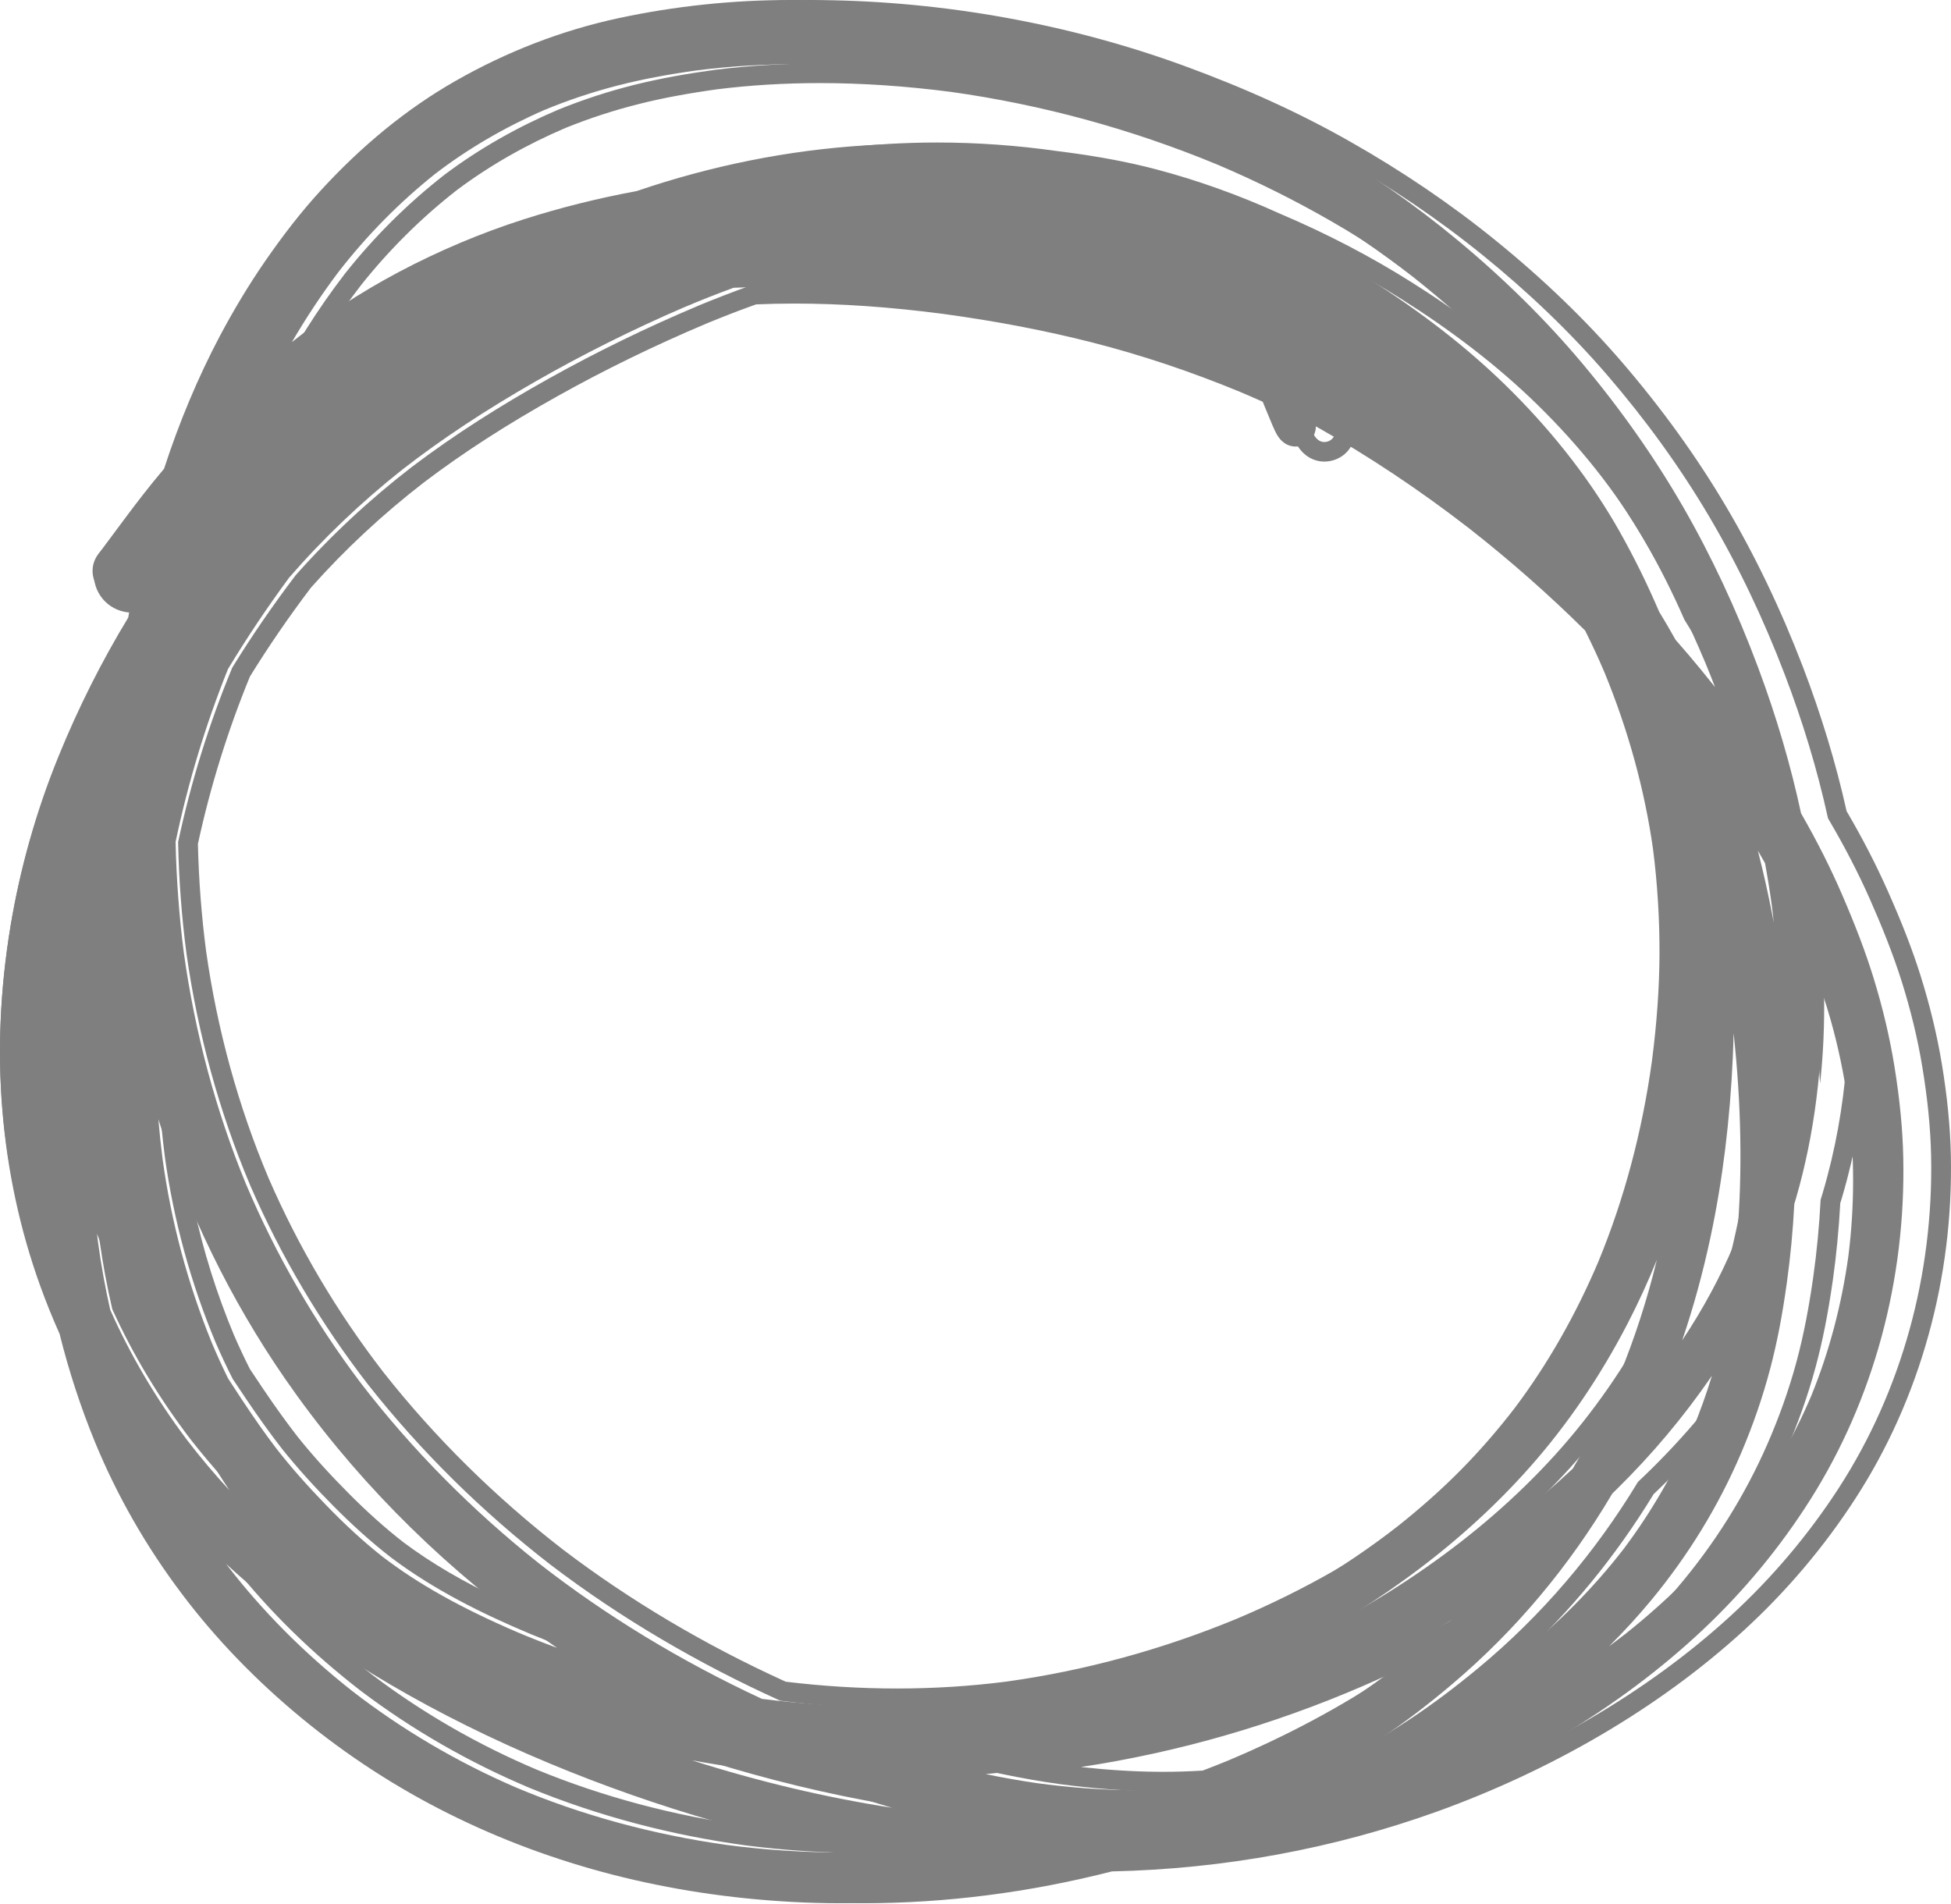
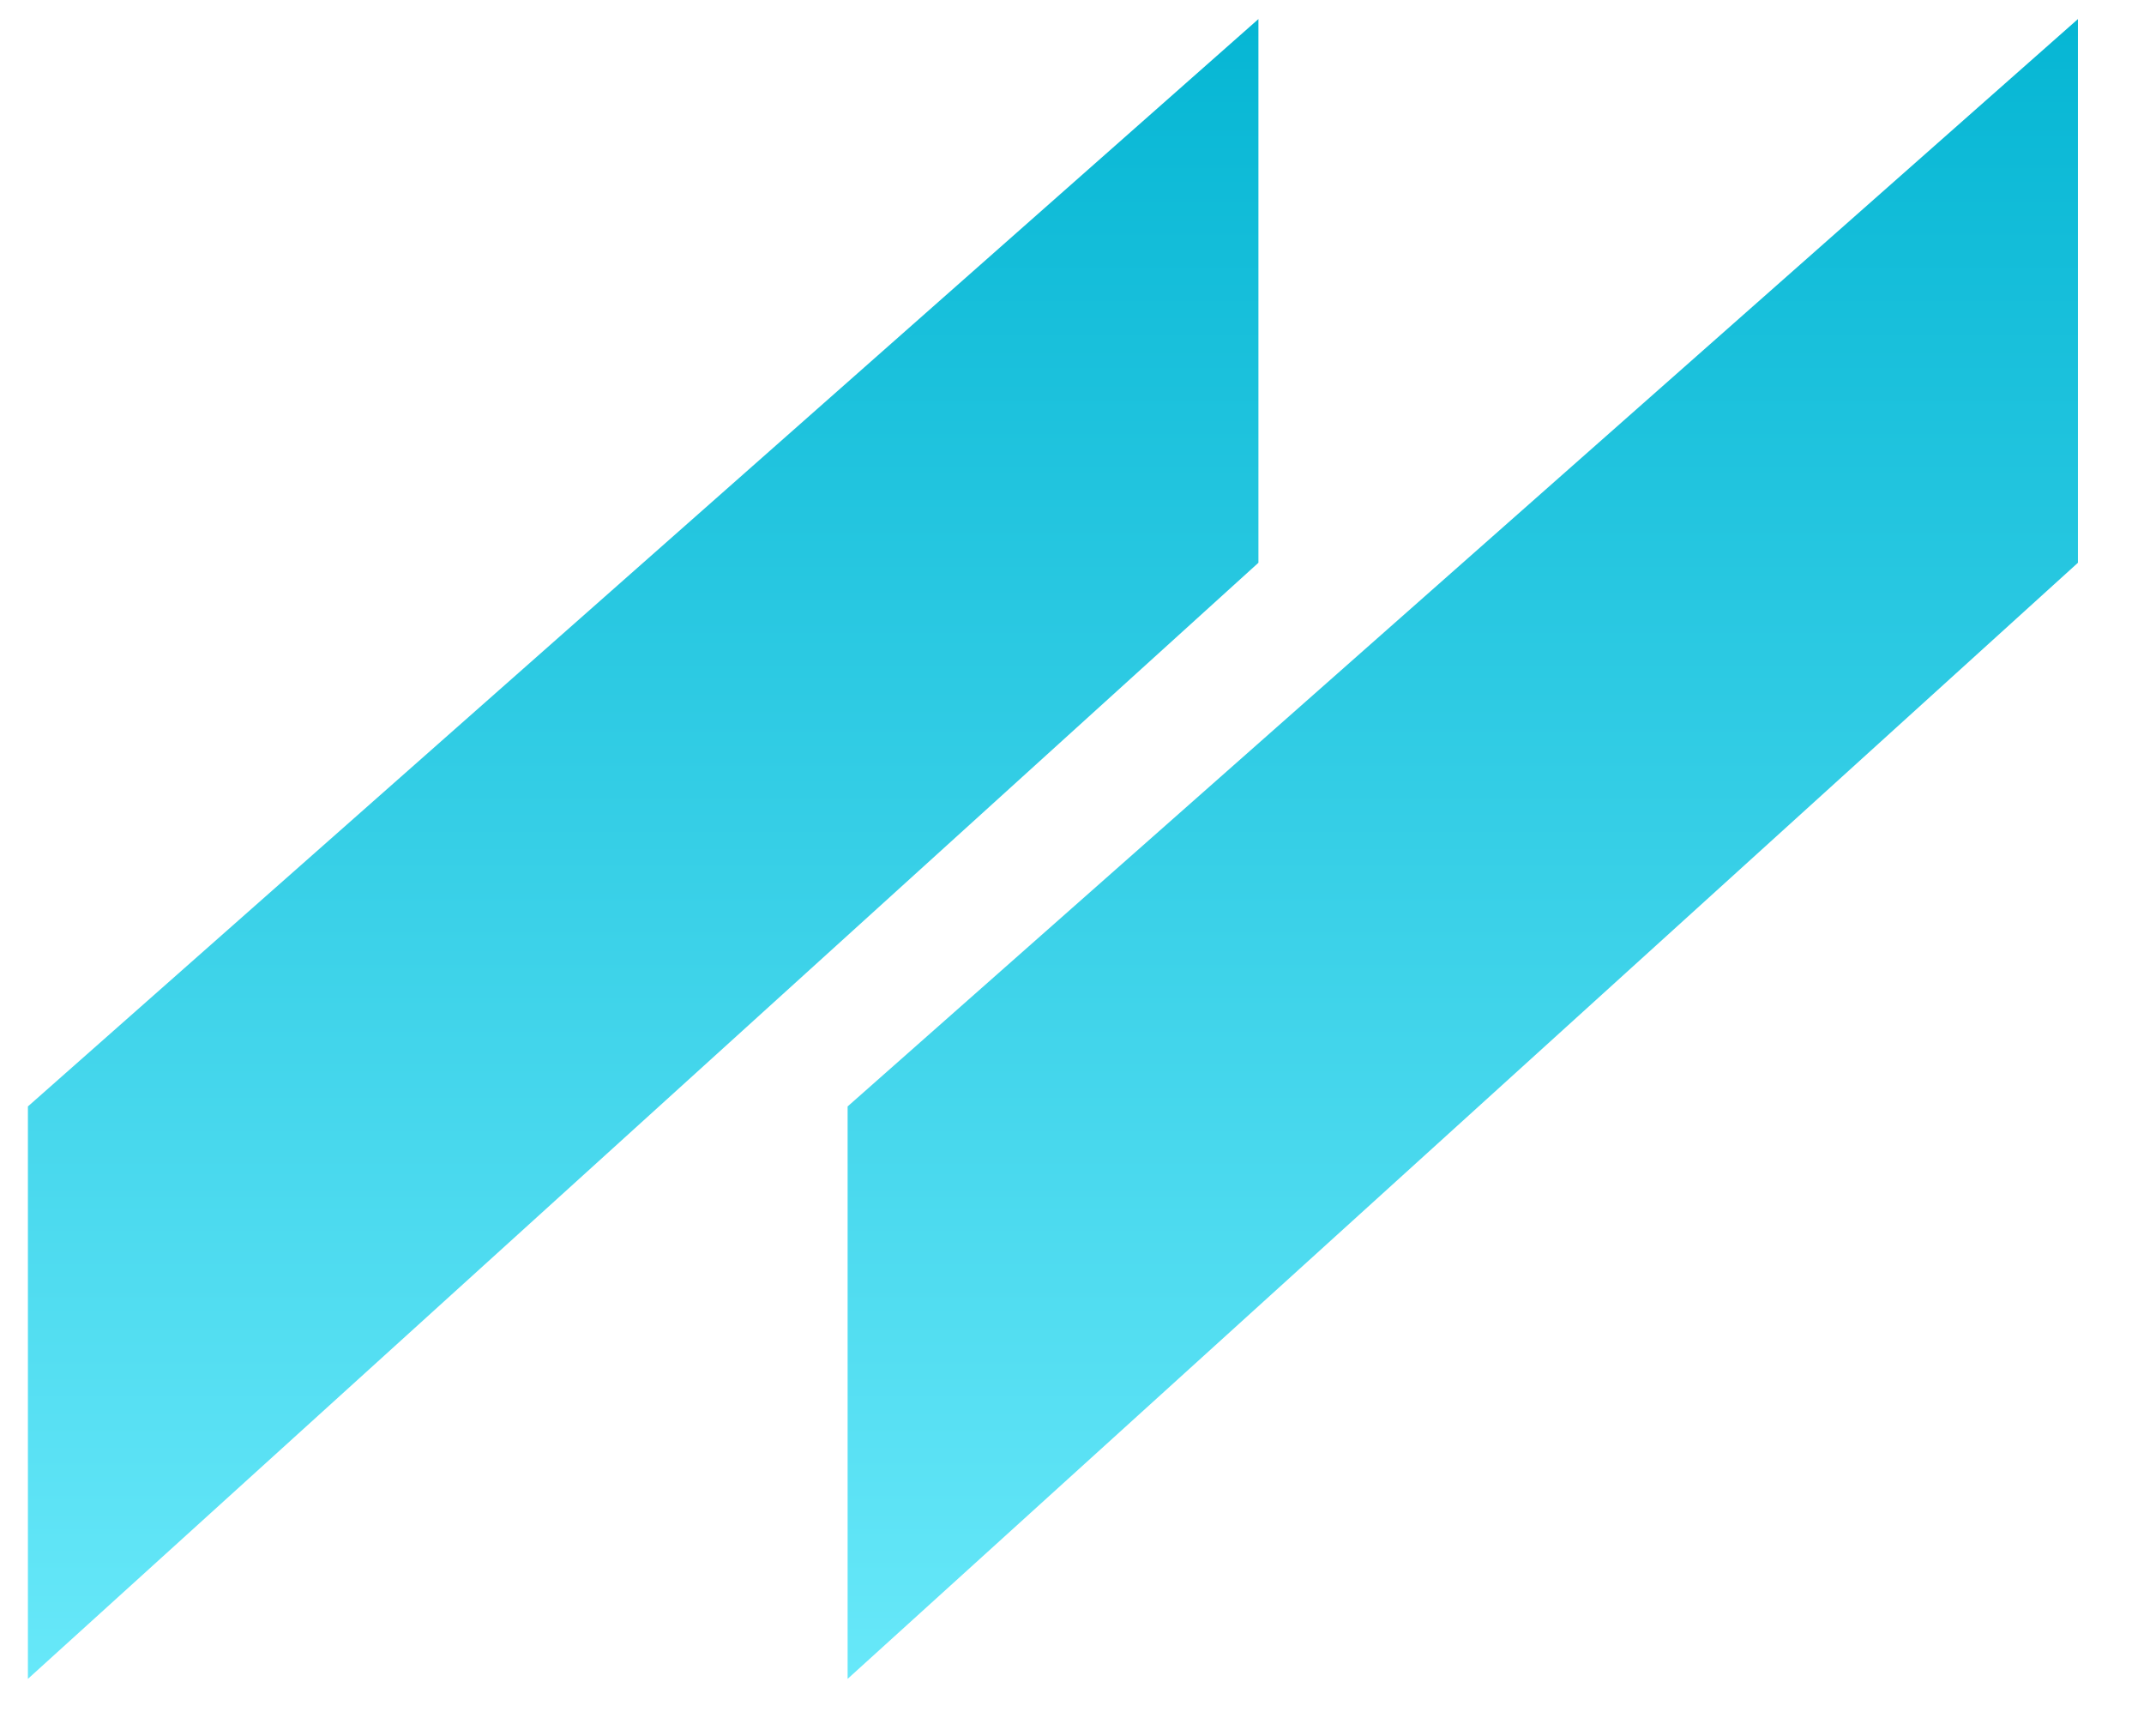
- <svg xmlns="http://www.w3.org/2000/svg" width="41px" height="40px" viewBox="0 0 41 40" version="1.1">
-   <g id="Page-1" stroke="none" stroke-width="1" fill="none" fill-rule="evenodd">
-     <g id="logo" fill="#7F7F7F" fill-rule="nonzero">
-       <path d="M17.668,40 C17.325,40 16.98,39.991 16.641,39.972 C14.035,39.83 11.608,39.206 9.428,38.117 C8.333,37.571 7.297,36.898 6.349,36.118 C5.378,35.318 4.526,34.435 3.816,33.49 C3.071,32.503 2.46,31.434 1.998,30.313 C1.695,29.574 1.444,28.807 1.253,28.035 C1.104,27.703 0.966,27.361 0.843,27.019 C0.421,25.849 0.154,24.608 0.049,23.331 C-0.052,22.093 0.004,20.804 0.215,19.5 C0.416,18.267 0.757,17.056 1.228,15.9 C1.644,14.878 2.138,13.896 2.695,12.979 C2.719,12.833 2.745,12.686 2.771,12.541 C2.689,12.577 2.602,12.592 2.531,12.592 C2.376,12.592 2.225,12.528 2.116,12.417 C2.008,12.307 1.945,12.154 1.945,11.998 C1.945,11.814 2.028,11.687 2.102,11.596 C2.113,11.581 2.125,11.567 2.136,11.553 C2.223,11.437 2.309,11.32 2.396,11.204 C2.595,10.935 2.802,10.657 3.012,10.388 C3.143,10.22 3.285,10.044 3.448,9.851 C3.767,8.869 4.16,7.934 4.615,7.072 C4.911,6.513 5.23,5.985 5.563,5.501 C5.96,4.926 6.339,4.442 6.724,4.021 C7.6,3.061 8.554,2.283 9.558,1.709 C10.651,1.083 11.812,0.636 13.006,0.38 C14.182,0.128 15.397,0 16.618,0 C16.675,0 16.732,0.001 16.789,0.001 C19.323,0.026 21.903,0.504 24.25,1.384 C25.511,1.857 26.623,2.377 27.649,2.973 C28.72,3.595 29.726,4.295 30.639,5.054 C31.613,5.863 32.489,6.729 33.243,7.627 C34.05,8.588 34.763,9.602 35.361,10.637 C35.962,11.678 36.495,12.819 36.946,14.027 C37.329,15.052 37.632,16.084 37.849,17.094 L37.871,17.132 C38.196,17.701 38.469,18.243 38.706,18.791 C38.995,19.457 39.209,20.022 39.377,20.568 C39.569,21.193 39.715,21.814 39.812,22.416 C39.924,23.108 39.985,23.736 39.997,24.336 C40.023,25.616 39.869,26.88 39.541,28.093 C39.209,29.318 38.708,30.464 38.054,31.501 C37.413,32.517 36.644,33.447 35.769,34.268 C34.91,35.074 33.925,35.812 32.842,36.462 C31.785,37.096 30.657,37.636 29.487,38.068 C27.355,38.854 25.104,39.278 22.797,39.327 C21.096,39.773 19.371,40 17.668,40 Z M4.776,32.9 C5.506,33.851 6.387,34.738 7.394,35.534 C8.446,36.349 9.605,37.032 10.839,37.565 C12.226,38.15 13.718,38.557 15.272,38.775 C16.078,38.881 16.904,38.934 17.726,38.934 C17.775,38.934 17.824,38.934 17.874,38.934 C16.781,38.743 15.692,38.485 14.618,38.161 C13.412,37.796 12.229,37.362 11.102,36.871 C9.933,36.362 8.827,35.79 7.816,35.172 C6.755,34.524 5.767,33.789 4.881,32.986 C4.838,32.947 4.795,32.908 4.752,32.868 C4.76,32.879 4.768,32.889 4.776,32.9 Z M14.541,36.996 C15.943,37.443 17.35,37.777 18.749,37.994 C18.393,37.891 18.04,37.777 17.689,37.653 C17.363,37.538 17.036,37.416 16.717,37.29 C15.978,37.225 15.251,37.127 14.541,36.996 Z M20.714,37.286 C21.078,37.361 21.44,37.425 21.797,37.477 C22.493,37.57 23.135,37.618 23.757,37.624 C23.8,37.624 23.844,37.624 23.887,37.624 C24.171,37.624 24.461,37.615 24.749,37.596 C24.938,37.522 25.128,37.445 25.313,37.367 C26.843,36.707 28.214,35.912 29.388,35.005 L29.392,35.001 L29.394,34.999 C29.799,34.68 30.164,34.367 30.502,34.049 C29.694,34.553 28.837,35.006 27.947,35.401 C25.633,36.427 23.2,37.061 20.714,37.286 Z M33.882,31.39 C32.976,32.923 31.849,34.266 30.534,35.381 C30.034,35.806 29.56,36.168 29.087,36.488 C29.066,36.503 29.044,36.517 29.023,36.532 C30.03,36.077 30.983,35.504 31.856,34.83 C32.719,34.148 33.481,33.382 34.12,32.555 C34.7,31.783 35.187,30.943 35.565,30.06 C35.727,29.666 35.863,29.287 35.976,28.913 C35.391,29.766 34.72,30.567 33.975,31.299 C33.944,31.33 33.913,31.36 33.882,31.39 Z M16.012,35.705 C16.803,35.805 17.598,35.856 18.375,35.856 C19.147,35.856 19.917,35.806 20.665,35.707 L20.687,35.704 C22.311,35.472 23.926,35.02 25.484,34.361 C26.911,33.744 28.221,32.974 29.376,32.074 C29.861,31.689 30.307,31.291 30.701,30.892 C31.097,30.491 31.478,30.052 31.835,29.588 C32.522,28.674 33.114,27.637 33.593,26.507 L33.593,26.507 C34.133,25.198 34.511,23.78 34.716,22.293 C34.819,21.494 34.87,20.766 34.874,20.07 C34.877,19.328 34.832,18.579 34.738,17.844 C34.561,16.596 34.217,15.344 33.716,14.127 C33.592,13.835 33.455,13.54 33.311,13.252 C32.559,12.506 31.739,11.783 30.873,11.104 C29.827,10.294 28.746,9.574 27.653,8.961 C27.653,9.071 27.611,9.176 27.531,9.258 C27.45,9.339 27.339,9.385 27.226,9.385 C27.148,9.385 27.073,9.363 27.008,9.322 C26.893,9.248 26.831,9.136 26.789,9.047 C26.753,8.969 26.72,8.89 26.689,8.814 C26.627,8.669 26.567,8.519 26.509,8.375 L26.501,8.355 C26.188,8.202 25.87,8.056 25.555,7.919 C24.527,7.484 23.486,7.128 22.462,6.861 C21.486,6.606 20.471,6.407 19.356,6.25 C18.246,6.102 17.229,6.03 16.247,6.03 C15.966,6.03 15.687,6.036 15.416,6.048 C15.073,6.173 14.719,6.313 14.364,6.464 L14.335,6.476 C13.272,6.936 12.235,7.455 11.254,8.017 C10.19,8.626 9.275,9.232 8.454,9.87 C7.586,10.557 6.786,11.321 6.076,12.14 C5.614,12.767 5.181,13.414 4.79,14.063 C4.321,15.229 3.951,16.45 3.69,17.694 C3.707,18.48 3.765,19.261 3.862,20.017 C4.096,21.707 4.535,23.345 5.168,24.883 C5.795,26.368 6.606,27.774 7.578,29.062 C8.653,30.46 9.916,31.738 11.33,32.86 C12.734,33.956 14.309,34.913 16.012,35.705 Z M34.819,26.478 C34.633,26.937 34.429,27.382 34.206,27.813 C33.631,28.924 32.942,29.938 32.156,30.827 C31.382,31.703 30.471,32.518 29.448,33.249 C28.705,33.782 27.918,34.261 27.099,34.68 C27.169,34.651 27.238,34.622 27.308,34.593 C27.321,34.587 27.333,34.582 27.346,34.577 C28.173,34.219 28.915,33.845 29.613,33.435 C30.343,33.007 31.055,32.525 31.728,32.001 C32.197,31.631 32.642,31.25 33.051,30.867 C33.092,30.798 33.132,30.728 33.172,30.659 C33.487,30.103 33.779,29.507 34.039,28.889 C34.353,28.124 34.614,27.318 34.819,26.478 Z M4.792,28.969 C4.887,29.116 4.982,29.262 5.078,29.407 C5.342,29.806 5.57,30.132 5.798,30.431 C6.099,30.818 6.442,31.208 6.843,31.622 C7.247,32.041 7.635,32.397 8.029,32.709 C8.777,33.284 9.679,33.791 10.866,34.301 C11.143,34.418 11.424,34.529 11.707,34.633 C11.512,34.5 11.322,34.365 11.136,34.228 C9.094,32.731 7.362,30.962 5.986,28.97 C4.84,27.31 3.934,25.45 3.328,23.524 C3.352,23.803 3.381,24.081 3.416,24.356 C3.597,25.68 3.946,26.981 4.451,28.221 C4.556,28.47 4.671,28.722 4.792,28.969 Z M37.707,25.305 C37.678,25.862 37.626,26.412 37.553,26.939 C37.455,27.653 37.341,28.237 37.197,28.778 C37.043,29.362 36.839,29.954 36.59,30.538 C36.115,31.653 35.474,32.698 34.687,33.647 C34.414,33.975 34.123,34.293 33.815,34.599 C33.934,34.511 34.051,34.422 34.167,34.332 L34.167,34.332 C35.088,33.6 35.901,32.778 36.587,31.886 C37.186,31.089 37.683,30.231 38.063,29.337 C38.437,28.421 38.7,27.432 38.843,26.401 C38.976,25.345 38.976,24.276 38.843,23.226 L38.842,23.223 L38.842,23.219 L38.84,23.21 L38.84,23.207 C38.753,22.587 38.629,21.994 38.473,21.443 C38.418,21.249 38.357,21.052 38.29,20.852 C38.315,22.389 38.132,23.838 37.745,25.177 C37.732,25.22 37.719,25.262 37.707,25.305 Z M3.923,30.254 C4.214,30.634 4.515,30.99 4.821,31.32 C4.652,31.066 4.494,30.816 4.344,30.568 C3.993,29.988 3.713,29.454 3.486,28.937 C3.444,28.841 3.402,28.744 3.362,28.648 C3.323,28.583 3.285,28.52 3.247,28.455 C2.939,27.928 2.653,27.369 2.397,26.794 C2.263,26.493 2.144,26.207 2.038,25.93 C2.047,25.999 2.055,26.068 2.064,26.137 C2.128,26.603 2.213,27.072 2.316,27.527 C2.738,28.478 3.279,29.396 3.923,30.254 Z M36.431,21.713 C36.428,21.882 36.422,22.049 36.415,22.216 C36.356,23.547 36.198,24.819 35.947,25.996 C35.788,26.742 35.589,27.47 35.351,28.17 C35.794,27.502 36.15,26.843 36.431,26.173 L36.435,26.165 C36.459,26.105 36.482,26.046 36.506,25.985 C36.619,24.647 36.594,23.212 36.431,21.713 Z M36.941,17.877 C37.058,18.334 37.162,18.799 37.252,19.266 C37.26,19.309 37.268,19.351 37.276,19.393 C37.262,19.265 37.248,19.137 37.231,19.009 C37.192,18.722 37.145,18.43 37.092,18.142 C37.042,18.053 36.991,17.965 36.941,17.877 Z M35.212,13.447 C35.393,13.652 35.571,13.862 35.742,14.07 C35.843,14.193 35.943,14.317 36.041,14.441 C35.976,14.27 35.908,14.1 35.838,13.931 C35.481,13.081 35.089,12.282 34.673,11.557 C34.245,10.815 33.759,10.084 33.23,9.385 C32.226,8.082 31.04,6.885 29.705,5.828 C28.301,4.736 26.746,3.816 25.085,3.094 C23.292,2.333 21.42,1.809 19.522,1.538 C18.582,1.412 17.659,1.348 16.778,1.348 C16.04,1.348 15.316,1.393 14.625,1.482 C14.01,1.568 13.477,1.67 12.997,1.793 C12.46,1.93 11.933,2.106 11.429,2.316 C10.599,2.679 9.827,3.13 9.14,3.658 C8.395,4.252 7.71,4.946 7.109,5.721 C6.762,6.182 6.436,6.674 6.134,7.19 C6.528,6.877 6.857,6.637 7.182,6.425 C7.583,6.164 7.987,5.925 8.382,5.716 C9.229,5.268 10.111,4.896 11.004,4.61 C11.771,4.365 12.571,4.165 13.379,4.016 C14.957,3.478 16.573,3.155 18.182,3.056 C18.52,3.035 18.865,3.024 19.207,3.024 C20.022,3.024 20.851,3.084 21.667,3.204 C21.708,3.209 21.753,3.215 21.798,3.221 C22.535,3.32 23.137,3.437 23.689,3.587 C24.538,3.817 25.386,4.129 26.212,4.512 C27.181,4.934 28.098,5.424 28.938,5.969 C30.052,6.692 30.986,7.437 31.792,8.247 C32.702,9.162 33.456,10.144 34.033,11.166 C34.337,11.704 34.617,12.272 34.866,12.855 C34.985,13.05 35.101,13.248 35.212,13.447 Z" id="Shape" />
-       <path d="M17.069,0.411 C17.126,0.411 17.184,0.412 17.241,0.412 C19.789,0.436 22.349,0.894 24.74,1.768 C25.917,2.199 27.068,2.709 28.158,3.326 C29.213,3.924 30.223,4.603 31.163,5.366 C32.106,6.13 32.989,6.97 33.779,7.887 C34.571,8.808 35.289,9.793 35.907,10.837 C36.534,11.896 37.061,13.013 37.5,14.16 C37.879,15.15 38.189,16.164 38.415,17.198 C38.428,17.22 38.44,17.242 38.453,17.263 C38.761,17.789 39.043,18.329 39.29,18.885 C39.542,19.453 39.775,20.031 39.963,20.623 C40.148,21.212 40.297,21.813 40.397,22.423 C40.5,23.042 40.569,23.667 40.582,24.295 C40.607,25.524 40.456,26.767 40.126,27.954 C39.801,29.125 39.306,30.247 38.643,31.271 C38.002,32.261 37.232,33.17 36.359,33.969 C35.466,34.786 34.471,35.502 33.425,36.114 C32.354,36.741 31.224,37.266 30.056,37.687 C27.898,38.463 25.607,38.876 23.31,38.921 C21.623,39.357 19.878,39.589 18.134,39.589 C17.791,39.589 17.448,39.58 17.104,39.562 C14.602,39.428 12.119,38.844 9.866,37.747 C8.768,37.212 7.732,36.556 6.781,35.793 C5.839,35.036 4.982,34.183 4.245,33.228 C3.508,32.274 2.896,31.237 2.428,30.129 C2.121,29.401 1.869,28.65 1.677,27.885 C1.525,27.555 1.385,27.218 1.259,26.877 C0.831,25.719 0.569,24.51 0.466,23.281 C0.361,22.032 0.426,20.776 0.632,19.539 C0.833,18.336 1.176,17.149 1.647,16.021 C2.066,15.019 2.564,14.048 3.141,13.126 C3.204,12.75 3.276,12.376 3.358,12.004 C3.254,12.119 3.15,12.234 3.049,12.351 C2.986,12.425 2.871,12.463 2.776,12.463 C2.674,12.463 2.575,12.423 2.503,12.351 C2.431,12.28 2.39,12.182 2.39,12.082 C2.39,11.972 2.436,11.893 2.503,11.812 C2.515,11.797 2.527,11.783 2.539,11.769 C2.834,11.384 3.125,10.994 3.427,10.616 C3.578,10.427 3.733,10.242 3.891,10.059 C4.204,9.111 4.595,8.187 5.074,7.303 C5.361,6.774 5.676,6.26 6.023,5.769 C6.379,5.265 6.76,4.776 7.183,4.325 C8.005,3.448 8.951,2.667 10.008,2.077 C11.08,1.479 12.241,1.036 13.447,0.784 C14.637,0.534 15.852,0.411 17.069,0.411 M5.725,8.173 C5.941,7.984 6.16,7.799 6.386,7.621 C6.78,7.309 7.182,7.009 7.607,6.739 C7.997,6.491 8.397,6.258 8.809,6.046 C9.65,5.612 10.529,5.248 11.435,4.966 C12.222,4.721 13.023,4.526 13.835,4.381 C15.395,3.861 17.021,3.536 18.668,3.436 C19.01,3.416 19.353,3.405 19.695,3.405 C20.52,3.405 21.345,3.465 22.162,3.581 C22.207,3.587 22.252,3.593 22.297,3.598 C22.934,3.682 23.567,3.791 24.189,3.955 C25.058,4.185 25.903,4.49 26.718,4.861 C27.668,5.263 28.587,5.737 29.456,6.288 C30.48,6.935 31.455,7.669 32.318,8.515 C33.185,9.365 33.951,10.312 34.557,11.359 C34.869,11.898 35.149,12.455 35.398,13.025 C35.525,13.226 35.648,13.429 35.765,13.634 C35.951,13.841 36.134,14.05 36.314,14.263 C36.7,14.722 37.071,15.195 37.422,15.681 C37.228,15.084 37.008,14.494 36.762,13.914 C36.413,13.1 36.018,12.305 35.568,11.541 C35.122,10.786 34.627,10.062 34.089,9.369 C33.038,8.038 31.822,6.85 30.476,5.812 C29.022,4.708 27.427,3.792 25.742,3.079 C23.917,2.323 22.003,1.797 20.045,1.524 C19.114,1.403 18.173,1.334 17.232,1.334 C16.492,1.334 15.753,1.376 15.021,1.468 C14.458,1.545 13.896,1.643 13.344,1.78 C12.791,1.918 12.252,2.093 11.725,2.308 C10.883,2.666 10.086,3.115 9.355,3.662 C8.574,4.268 7.871,4.969 7.257,5.741 C6.669,6.503 6.16,7.319 5.725,8.173 M16.165,5.085 C16.281,5.081 16.397,5.079 16.512,5.079 C16.535,5.079 16.558,5.079 16.581,5.079 C16.626,5.06 16.671,5.041 16.717,5.023 C16.55,5.034 16.383,5.048 16.217,5.064 C16.212,5.066 16.206,5.069 16.201,5.071 C16.189,5.075 16.177,5.08 16.165,5.085 M26.481,6.996 C26.403,6.907 26.323,6.82 26.24,6.737 C24.354,6.002 22.386,5.453 20.378,5.178 C20.132,5.147 19.886,5.119 19.639,5.095 C19.484,5.109 19.328,5.126 19.173,5.146 C19.104,5.155 19.035,5.165 18.966,5.176 C19.439,5.221 19.911,5.278 20.383,5.348 C21.635,5.533 22.881,5.782 24.093,6.147 C24.902,6.391 25.701,6.672 26.481,6.996 M20.458,5.201 C20.433,5.196 20.408,5.192 20.384,5.188 C20.408,5.192 20.433,5.197 20.458,5.201 M26.607,5.922 C26.344,5.793 26.077,5.671 25.807,5.557 C25.491,5.427 25.17,5.307 24.845,5.197 C25.047,5.283 25.244,5.379 25.436,5.485 C25.775,5.603 26.112,5.728 26.448,5.86 C26.501,5.88 26.554,5.901 26.607,5.922 M14.701,6.414 C14.707,6.412 14.713,6.409 14.719,6.406 C14.708,6.411 14.697,6.416 14.685,6.421 C14.67,6.427 14.654,6.434 14.639,6.44 C14.65,6.436 14.66,6.431 14.671,6.427 C13.596,6.88 12.541,7.393 11.523,7.962 C10.53,8.517 9.564,9.125 8.658,9.811 C7.771,10.495 6.951,11.257 6.211,12.092 C5.737,12.717 5.292,13.364 4.881,14.031 C4.391,15.216 4.01,16.446 3.743,17.699 C3.759,18.483 3.817,19.266 3.919,20.044 C4.157,21.717 4.601,23.353 5.258,24.912 C5.904,26.403 6.734,27.806 7.731,29.094 C8.849,30.512 10.143,31.782 11.575,32.89 C13.061,34.021 14.69,34.971 16.397,35.743 C17.212,35.846 18.032,35.899 18.852,35.899 C19.638,35.899 20.424,35.85 21.203,35.75 C21.195,35.751 21.188,35.752 21.18,35.753 C21.192,35.751 21.204,35.75 21.216,35.748 C21.23,35.746 21.243,35.744 21.256,35.742 C21.246,35.744 21.235,35.745 21.224,35.747 C22.917,35.512 24.568,35.054 26.144,34.404 C27.566,33.804 28.914,33.046 30.141,32.113 C30.617,31.744 31.076,31.35 31.505,30.927 C31.922,30.514 32.311,30.076 32.673,29.617 C33.426,28.64 34.037,27.567 34.521,26.436 C34.509,26.464 34.497,26.492 34.484,26.521 C35.055,25.168 35.432,23.749 35.637,22.298 C35.734,21.56 35.795,20.815 35.8,20.071 C35.804,19.325 35.757,18.58 35.66,17.84 C35.473,16.555 35.114,15.306 34.609,14.109 C34.474,13.8 34.33,13.497 34.176,13.199 C33.382,12.428 32.539,11.707 31.659,11.034 C30.472,10.136 29.213,9.328 27.888,8.641 C27.911,8.7 27.935,8.76 27.958,8.819 C27.98,8.865 28.006,8.91 28.028,8.957 C28.07,9.049 28.069,9.149 27.993,9.225 C27.951,9.267 27.891,9.29 27.831,9.29 C27.793,9.29 27.755,9.28 27.721,9.259 C27.652,9.216 27.611,9.145 27.576,9.073 C27.541,9 27.51,8.926 27.479,8.851 C27.402,8.677 27.33,8.501 27.258,8.326 C26.915,8.161 26.568,8.004 26.217,7.856 C25.188,7.431 24.129,7.074 23.049,6.799 C22.004,6.533 20.943,6.336 19.875,6.19 C18.822,6.052 17.756,5.97 16.691,5.97 C16.396,5.97 16.101,5.976 15.807,5.989 C15.435,6.121 15.066,6.264 14.701,6.414 M10.795,7.59 C11.185,7.367 11.581,7.153 11.982,6.949 C12.431,6.719 12.886,6.498 13.346,6.289 C13.156,6.329 12.967,6.374 12.779,6.424 C12.743,6.434 12.707,6.443 12.672,6.453 C12.023,6.793 11.396,7.172 10.795,7.59 M30.526,9.161 C30.418,9.076 30.31,8.991 30.201,8.907 C29.683,8.516 29.145,8.149 28.579,7.826 C28.14,7.575 27.686,7.352 27.224,7.146 C27.249,7.187 27.273,7.228 27.296,7.27 C27.315,7.307 27.335,7.344 27.354,7.381 C27.443,7.423 27.532,7.464 27.62,7.507 C28.624,7.993 29.596,8.548 30.526,9.161 M4.582,11.089 C4.918,10.664 5.267,10.25 5.627,9.847 C6.162,9.249 6.728,8.679 7.328,8.145 C7.28,8.181 7.231,8.217 7.183,8.253 C6.427,8.838 5.71,9.479 5.052,10.17 C4.96,10.267 4.868,10.364 4.776,10.463 C4.708,10.67 4.644,10.879 4.582,11.089 M3.978,13.868 C4,13.831 4.021,13.795 4.044,13.758 C4.175,13.436 4.315,13.118 4.462,12.803 C4.321,13.004 4.185,13.208 4.051,13.414 C4.025,13.565 4.001,13.716 3.978,13.868 M1.249,22.095 C1.34,21.082 1.508,20.075 1.767,19.091 C1.843,18.802 1.927,18.514 2.017,18.228 C2.077,18.006 2.145,17.786 2.219,17.569 C2.399,17.04 2.607,16.52 2.839,16.012 C2.846,15.841 2.856,15.669 2.867,15.498 C2.738,15.76 2.616,16.025 2.5,16.293 C1.956,17.593 1.569,18.951 1.375,20.344 C1.3,20.925 1.254,21.51 1.249,22.095 M2.476,16.379 C2.488,16.354 2.5,16.329 2.512,16.305 C2.5,16.329 2.488,16.354 2.476,16.379 M38.249,22.775 C38.385,21.518 38.355,20.248 38.19,18.994 C38.147,18.691 38.097,18.39 38.04,18.091 C37.944,17.922 37.845,17.755 37.744,17.589 C37.528,17.24 37.303,16.897 37.069,16.56 C37.375,17.46 37.618,18.382 37.801,19.314 C38.024,20.455 38.183,21.614 38.249,22.775 M35.324,29.421 C35.451,29.272 35.574,29.122 35.694,28.968 C35.68,28.985 35.667,29.003 35.652,29.021 C36.331,28.146 36.925,27.208 37.363,26.191 C37.358,26.203 37.353,26.216 37.348,26.228 C37.354,26.214 37.36,26.199 37.366,26.184 C37.369,26.179 37.371,26.173 37.373,26.167 C37.371,26.172 37.369,26.176 37.368,26.18 C37.396,26.111 37.424,26.042 37.452,25.972 C37.593,24.388 37.528,22.788 37.323,21.213 C37.204,20.343 37.043,19.477 36.832,18.625 C36.958,19.807 37.001,20.996 36.948,22.184 C36.891,23.431 36.744,24.671 36.477,25.891 C36.214,27.096 35.838,28.271 35.333,29.399 C35.331,29.407 35.327,29.414 35.324,29.421 M2.616,24.019 C2.587,23.781 2.562,23.543 2.542,23.304 C2.437,22.035 2.448,20.756 2.591,19.49 C2.613,19.291 2.638,19.092 2.666,18.893 C2.639,18.983 2.613,19.072 2.588,19.162 C2.507,19.455 2.434,19.749 2.368,20.044 C2.257,20.981 2.275,21.922 2.397,22.858 C2.452,23.249 2.525,23.636 2.616,24.019 M31.562,36.416 C32.778,35.848 33.935,35.159 35.002,34.347 C34.985,34.36 34.969,34.373 34.952,34.386 C34.948,34.389 34.945,34.391 34.942,34.393 C34.945,34.391 34.948,34.389 34.952,34.386 C35.898,33.658 36.756,32.827 37.494,31.891 C38.104,31.099 38.62,30.237 39.018,29.323 C39.415,28.376 39.68,27.378 39.824,26.364 C39.963,25.299 39.963,24.226 39.824,23.161 C39.824,23.161 39.824,23.161 39.824,23.161 C39.825,23.173 39.827,23.184 39.828,23.195 C39.827,23.184 39.825,23.173 39.824,23.161 C39.824,23.161 39.824,23.161 39.824,23.161 C39.824,23.161 39.824,23.161 39.824,23.161 C39.824,23.161 39.824,23.161 39.824,23.161 C39.824,23.161 39.824,23.161 39.824,23.161 C39.824,23.161 39.824,23.161 39.824,23.161 C39.824,23.161 39.824,23.161 39.824,23.161 C39.824,23.161 39.824,23.16 39.824,23.16 C39.824,23.16 39.824,23.16 39.824,23.16 C39.822,23.142 39.819,23.124 39.816,23.106 C39.819,23.124 39.821,23.142 39.824,23.16 C39.737,22.557 39.613,21.959 39.443,21.373 C39.282,20.818 39.084,20.275 38.859,19.743 C38.833,19.682 38.807,19.622 38.78,19.562 C38.949,21.409 38.835,23.283 38.305,25.067 C38.29,25.117 38.275,25.166 38.26,25.216 C38.232,25.758 38.181,26.3 38.105,26.84 C38.019,27.444 37.909,28.047 37.749,28.635 C37.59,29.221 37.385,29.792 37.142,30.349 C36.663,31.445 36.022,32.461 35.244,33.375 C34.464,34.291 33.553,35.097 32.56,35.784 C32.236,36.007 31.903,36.218 31.562,36.416 M37.334,21.189 C37.329,21.165 37.325,21.14 37.32,21.115 C37.325,21.14 37.329,21.165 37.334,21.189 M13.595,35.177 C12.92,34.787 12.262,34.368 11.629,33.916 C9.636,32.49 7.865,30.756 6.453,28.761 C5.029,26.749 3.981,24.467 3.403,22.078 C3.369,21.939 3.337,21.799 3.306,21.659 C3.299,22.554 3.352,23.449 3.468,24.339 C3.655,25.671 4.012,26.972 4.532,28.216 C4.643,28.474 4.763,28.729 4.89,28.98 C4.988,29.129 5.088,29.277 5.188,29.425 C5.424,29.773 5.667,30.117 5.926,30.449 C6.261,30.868 6.624,31.265 7.002,31.647 C7.388,32.036 7.791,32.404 8.226,32.74 C9.118,33.41 10.123,33.912 11.152,34.343 C11.949,34.671 12.765,34.949 13.595,35.177 M2.409,22.866 C2.406,22.842 2.401,22.817 2.397,22.792 C2.4,22.817 2.405,22.842 2.409,22.866 M21.704,36.242 C21.886,36.223 22.068,36.202 22.249,36.178 C22.241,36.179 22.234,36.18 22.226,36.181 C22.236,36.18 22.245,36.179 22.254,36.177 C22.272,36.175 22.29,36.173 22.307,36.17 C22.295,36.172 22.284,36.173 22.272,36.175 C24.238,35.903 26.164,35.387 27.996,34.632 C27.991,34.634 27.986,34.636 27.981,34.638 C27.993,34.633 28.005,34.628 28.017,34.624 C28.028,34.619 28.04,34.614 28.051,34.609 C28.045,34.612 28.04,34.614 28.034,34.616 C28.83,34.28 29.609,33.903 30.358,33.474 C31.112,33.043 31.836,32.564 32.527,32.04 C33.001,31.675 33.463,31.291 33.905,30.885 C33.952,30.807 33.999,30.729 34.045,30.651 C34.379,30.078 34.674,29.486 34.936,28.877 C35.528,27.473 35.911,25.991 36.12,24.485 C36.117,24.512 36.113,24.539 36.109,24.565 C36.155,24.231 36.192,23.895 36.221,23.559 C35.901,24.975 35.411,26.35 34.729,27.637 C34.168,28.695 33.486,29.688 32.679,30.578 C31.871,31.469 30.954,32.256 29.966,32.945 C28.951,33.654 27.862,34.262 26.724,34.758 C25.582,35.256 24.401,35.666 23.186,35.951 C22.697,36.066 22.202,36.164 21.704,36.242 M4.023,30.274 L4.023,30.274 C4.023,30.274 4.023,30.274 4.023,30.274 C4.023,30.274 4.023,30.274 4.023,30.274 C4.446,30.811 4.902,31.322 5.398,31.794 C5.868,32.242 6.364,32.661 6.879,33.056 C6.474,32.685 6.122,32.268 5.797,31.827 C5.444,31.348 5.106,30.857 4.793,30.352 C4.475,29.839 4.182,29.311 3.935,28.761 C3.891,28.662 3.847,28.563 3.805,28.464 C3.763,28.397 3.722,28.33 3.681,28.262 C3.367,27.738 3.083,27.194 2.83,26.639 C2.573,26.078 2.344,25.505 2.166,24.915 C2.087,24.652 2.016,24.388 1.952,24.12 C1.962,24.781 2.01,25.442 2.096,26.1 C2.163,26.576 2.251,27.047 2.36,27.515 C2.805,28.496 3.365,29.417 4.023,30.274 M27.713,37.246 C27.786,37.228 27.859,37.208 27.932,37.188 C28.492,37.032 29.039,36.842 29.575,36.621 C30.673,36.153 31.707,35.557 32.657,34.841 C33.525,34.172 34.313,33.411 34.991,32.553 C35.59,31.776 36.091,30.936 36.484,30.04 C36.714,29.497 36.909,28.94 37.053,28.37 C37.114,28.128 37.168,27.885 37.217,27.64 C37.089,27.865 36.955,28.086 36.812,28.303 C36.16,29.297 35.396,30.212 34.536,31.036 C34.498,31.072 34.46,31.108 34.422,31.144 C33.529,32.623 32.397,33.957 31.056,35.066 C30.592,35.45 30.11,35.816 29.606,36.148 C29.092,36.487 28.562,36.8 28.018,37.088 C27.917,37.141 27.815,37.194 27.713,37.246 M4.102,30.371 C4.083,30.345 4.064,30.322 4.044,30.297 C4.063,30.322 4.082,30.346 4.102,30.371 M18.194,38.945 C18.963,38.945 19.733,38.901 20.499,38.813 C18.671,38.646 16.859,38.294 15.101,37.777 C13.895,37.421 12.71,36.999 11.555,36.508 C10.419,36.026 9.306,35.472 8.246,34.84 C7.202,34.218 6.21,33.503 5.3,32.699 C4.713,32.181 4.167,31.621 3.668,31.021 C4.024,31.675 4.433,32.299 4.889,32.892 C5.67,33.883 6.583,34.764 7.583,35.537 C8.674,36.361 9.862,37.042 11.125,37.574 C12.582,38.172 14.112,38.571 15.676,38.785 C16.512,38.892 17.353,38.945 18.194,38.945 M24.445,37.649 C24.752,37.649 25.058,37.638 25.364,37.618 C25.568,37.541 25.771,37.461 25.972,37.378 C27.452,36.756 28.874,35.979 30.153,35.014 C30.142,35.022 30.132,35.03 30.122,35.038 C30.133,35.029 30.145,35.02 30.157,35.011 C30.166,35.004 30.174,34.998 30.184,34.99 C30.176,34.996 30.168,35.002 30.16,35.008 C30.675,34.612 31.17,34.191 31.633,33.738 C31.986,33.393 32.32,33.03 32.637,32.653 C32.333,32.881 32.023,33.101 31.706,33.311 C30.688,33.988 29.606,34.569 28.481,35.055 C26.165,36.056 23.695,36.688 21.175,36.907 C20.724,36.946 20.271,36.972 19.818,36.984 C20.631,37.208 21.457,37.383 22.295,37.5 C22.962,37.587 23.636,37.641 24.31,37.648 C24.355,37.649 24.4,37.649 24.445,37.649 M22.856,38.293 C22.521,38.261 22.187,38.22 21.854,38.17 C20.62,37.985 19.404,37.683 18.224,37.278 C17.886,37.161 17.551,37.039 17.218,36.91 C15.975,36.805 14.739,36.607 13.53,36.304 C12.607,36.071 11.699,35.78 10.819,35.419 C11.258,35.63 11.701,35.831 12.151,36.021 C14.542,37.011 17.049,37.724 19.618,38.073 C20.638,38.206 21.668,38.282 22.697,38.293 C22.75,38.293 22.803,38.293 22.856,38.293 M17.069,0 C15.816,0 14.568,0.128 13.361,0.381 C12.129,0.638 10.932,1.088 9.804,1.719 C8.766,2.297 7.782,3.081 6.878,4.045 C6.481,4.47 6.09,4.956 5.683,5.533 C5.339,6.018 5.011,6.548 4.708,7.108 C4.245,7.961 3.847,8.884 3.521,9.854 C3.366,10.034 3.228,10.201 3.101,10.361 C2.886,10.629 2.675,10.906 2.472,11.173 C2.385,11.286 2.299,11.401 2.212,11.514 C2.2,11.528 2.189,11.542 2.178,11.556 C2.089,11.664 1.973,11.834 1.973,12.082 C1.973,12.29 2.059,12.494 2.209,12.642 C2.353,12.786 2.555,12.871 2.762,12.875 C2.756,12.909 2.75,12.944 2.744,12.979 C2.182,13.885 1.683,14.856 1.262,15.865 C0.778,17.023 0.428,18.237 0.221,19.472 C0.003,20.78 -0.054,22.073 0.051,23.315 C0.159,24.597 0.434,25.843 0.868,27.018 C0.993,27.356 1.132,27.693 1.282,28.021 C1.478,28.789 1.734,29.552 2.044,30.287 C2.518,31.412 3.148,32.486 3.914,33.477 C4.645,34.424 5.521,35.311 6.518,36.112 C7.493,36.894 8.557,37.569 9.682,38.116 C11.919,39.205 14.409,39.83 17.082,39.972 C17.429,39.991 17.783,40 18.134,40 C19.871,40 21.631,39.775 23.367,39.331 C25.722,39.279 28.02,38.856 30.197,38.074 C31.396,37.642 32.553,37.102 33.636,36.468 C34.747,35.817 35.758,35.078 36.641,34.271 C37.541,33.447 38.333,32.512 38.992,31.493 C39.668,30.449 40.185,29.294 40.526,28.063 C40.865,26.843 41.023,25.572 40.997,24.286 C40.984,23.682 40.922,23.051 40.807,22.356 C40.707,21.752 40.556,21.128 40.359,20.501 C40.186,19.952 39.966,19.386 39.669,18.72 C39.425,18.171 39.145,17.627 38.812,17.058 C38.81,17.055 38.808,17.051 38.806,17.048 C38.584,16.049 38.275,15.029 37.888,14.016 C37.426,12.81 36.88,11.67 36.264,10.63 C35.651,9.594 34.921,8.583 34.094,7.621 C33.322,6.723 32.424,5.858 31.425,5.049 C30.49,4.29 29.459,3.591 28.362,2.97 C27.312,2.374 26.174,1.855 24.883,1.383 C22.479,0.504 19.838,0.026 17.243,0.002 C17.186,0 17.127,0 17.069,0 L17.069,0 Z M15.075,1.876 C15.767,1.79 16.492,1.746 17.231,1.746 C18.115,1.746 19.043,1.809 19.988,1.932 C21.895,2.199 23.777,2.712 25.58,3.458 C27.249,4.166 28.81,5.068 30.222,6.138 C30.771,6.563 31.296,7.01 31.793,7.479 C31.164,6.946 30.466,6.438 29.68,5.942 C28.82,5.397 27.88,4.907 26.887,4.486 C26.039,4.101 25.168,3.789 24.297,3.559 C23.727,3.409 23.109,3.291 22.352,3.192 C22.307,3.185 22.262,3.18 22.216,3.175 C21.38,3.056 20.531,2.995 19.695,2.995 C19.344,2.995 18.99,3.006 18.642,3.027 C16.997,3.126 15.344,3.448 13.73,3.983 C12.906,4.132 12.091,4.331 11.309,4.575 C10.393,4.861 9.486,5.234 8.616,5.682 C8.209,5.892 7.793,6.131 7.381,6.394 C7.324,6.431 7.267,6.468 7.209,6.506 C7.332,6.331 7.457,6.161 7.586,5.994 C8.184,5.242 8.865,4.568 9.609,3.989 C10.292,3.479 11.058,3.041 11.886,2.688 C12.387,2.485 12.912,2.314 13.446,2.181 C13.924,2.061 14.457,1.962 15.075,1.876 L15.075,1.876 Z M15.89,6.397 C16.152,6.386 16.422,6.38 16.693,6.38 C17.679,6.38 18.702,6.451 19.82,6.597 C20.943,6.75 21.966,6.947 22.947,7.196 C23.976,7.458 25.022,7.807 26.057,8.235 C26.349,8.358 26.644,8.49 26.934,8.627 C26.987,8.754 27.041,8.884 27.097,9.012 C27.13,9.09 27.163,9.168 27.201,9.249 C27.251,9.353 27.336,9.504 27.499,9.606 C27.6,9.668 27.714,9.701 27.832,9.701 C28.002,9.701 28.167,9.634 28.287,9.517 L28.288,9.516 L28.289,9.515 C28.33,9.474 28.364,9.429 28.391,9.381 C29.414,9.955 30.425,10.618 31.406,11.359 C32.268,12.019 33.085,12.721 33.836,13.446 C33.974,13.716 34.105,13.993 34.226,14.269 C34.726,15.457 35.07,16.677 35.247,17.896 C35.341,18.613 35.387,19.344 35.384,20.068 C35.379,20.749 35.328,21.46 35.225,22.243 C35.019,23.697 34.641,25.083 34.1,26.362 L34.1,26.362 C33.62,27.464 33.03,28.474 32.342,29.365 C31.986,29.818 31.605,30.245 31.21,30.635 C30.817,31.024 30.371,31.412 29.885,31.788 C28.728,32.668 27.415,33.42 25.983,34.024 C24.418,34.67 22.798,35.112 21.168,35.339 L21.148,35.342 C20.399,35.438 19.626,35.487 18.852,35.487 C18.082,35.487 17.295,35.439 16.512,35.344 C14.81,34.57 13.235,33.635 11.83,32.566 C10.409,31.466 9.14,30.213 8.06,28.843 C7.084,27.582 6.271,26.206 5.641,24.753 C5.006,23.247 4.566,21.645 4.331,19.989 C4.235,19.256 4.177,18.499 4.159,17.737 C4.42,16.531 4.788,15.347 5.253,14.217 C5.643,13.586 6.073,12.959 6.534,12.351 C7.243,11.552 8.043,10.807 8.912,10.136 C9.736,9.511 10.657,8.917 11.727,8.32 C12.716,7.767 13.761,7.258 14.832,6.806 C14.842,6.802 14.853,6.797 14.862,6.793 C15.21,6.65 15.554,6.516 15.89,6.397 L15.89,6.397 Z M35.768,12.834 C35.695,12.667 35.619,12.502 35.541,12.338 C35.675,12.585 35.805,12.84 35.933,13.1 C35.879,13.011 35.823,12.922 35.768,12.834 L35.768,12.834 Z M38.673,25.287 C38.684,25.253 38.694,25.218 38.705,25.183 C38.983,24.246 39.159,23.255 39.232,22.22 C39.301,22.533 39.361,22.857 39.409,23.19 L39.409,23.211 L39.416,23.237 C39.547,24.252 39.546,25.286 39.414,26.31 C39.271,27.312 39.01,28.272 38.637,29.163 C38.258,30.031 37.764,30.864 37.166,31.64 C36.938,31.929 36.695,32.211 36.44,32.484 C36.862,31.857 37.225,31.198 37.525,30.512 C37.782,29.924 37.993,29.329 38.152,28.741 C38.3,28.198 38.416,27.612 38.518,26.897 C38.591,26.377 38.643,25.836 38.673,25.287 L38.673,25.287 Z M36.761,26.507 C36.804,26.332 36.845,26.156 36.884,25.978 C36.967,25.6 37.04,25.21 37.103,24.813 C37.093,25.174 37.073,25.529 37.043,25.878 C37.023,25.927 37.003,25.976 36.983,26.024 L36.982,26.026 L36.981,26.03 L36.981,26.031 L36.98,26.032 C36.912,26.19 36.839,26.349 36.761,26.507 L36.761,26.507 Z M4.916,28.057 C4.553,27.188 4.271,26.288 4.074,25.37 C4.626,26.643 5.312,27.867 6.113,28.997 C7.332,30.72 8.825,32.275 10.56,33.632 C9.733,33.245 9.061,32.85 8.481,32.416 C8.09,32.112 7.704,31.767 7.301,31.359 C6.9,30.955 6.558,30.575 6.255,30.196 C6.028,29.904 5.799,29.587 5.535,29.197 C5.438,29.054 5.344,28.912 5.253,28.775 C5.132,28.538 5.02,28.296 4.916,28.057 L4.916,28.057 Z M3.463,28.72 C3.364,28.555 3.268,28.389 3.177,28.221 C3.225,28.305 3.274,28.389 3.324,28.472 C3.36,28.533 3.397,28.593 3.434,28.653 C3.443,28.676 3.453,28.698 3.463,28.72 L3.463,28.72 Z M31.601,32.203 C32.102,31.773 32.566,31.321 32.991,30.853 C33.531,30.257 34.026,29.606 34.471,28.907 C34.232,29.443 33.968,29.96 33.685,30.446 C33.651,30.505 33.616,30.564 33.58,30.624 C33.176,30.992 32.737,31.359 32.273,31.715 C32.053,31.882 31.829,32.045 31.601,32.203 L31.601,32.203 Z M34.75,31.403 C34.775,31.379 34.8,31.355 34.825,31.331 C35.248,30.926 35.648,30.499 36.022,30.054 C35.658,30.846 35.201,31.602 34.661,32.302 C34.024,33.106 33.264,33.852 32.402,34.516 C32.24,34.639 32.074,34.758 31.906,34.873 C33.004,33.868 33.958,32.704 34.75,31.403 L34.75,31.403 Z M7.838,35.211 C7.578,35.011 7.327,34.804 7.084,34.593 C7.393,34.8 7.709,35 8.031,35.192 C9.066,35.808 10.196,36.378 11.391,36.885 C12.542,37.375 13.75,37.807 14.982,38.17 C15.223,38.242 15.466,38.31 15.709,38.374 C14.16,38.161 12.671,37.764 11.286,37.195 C10.052,36.674 8.892,36.007 7.838,35.211 L7.838,35.211 Z M22.715,37.137 C24.748,36.829 26.738,36.258 28.648,35.432 C28.838,35.35 29.027,35.265 29.214,35.178 C28.199,35.864 27.058,36.475 25.811,37 C25.634,37.073 25.454,37.144 25.274,37.212 C24.997,37.229 24.719,37.238 24.445,37.238 C24.402,37.238 24.358,37.238 24.315,37.237 C23.803,37.232 23.276,37.199 22.715,37.137 L22.715,37.137 Z" id="Shape" />
+ <svg xmlns="http://www.w3.org/2000/svg" xmlns:xlink="http://www.w3.org/1999/xlink" version="1.1" preserveAspectRatio="xMidYMid meet" viewBox="344.564 330.278 111.737 91.218" width="53.87" height="43.61">
+   <defs>
+     <path d="M453.3 331.28L453.3 359.85L388.64 418.5L388.64 388.42L453.3 331.28Z" id="aFZf6T5ED" />
+     <linearGradient id="gradientb2ThqnP5Op" gradientUnits="userSpaceOnUse" x1="420.97" y1="331.28" x2="420.97" y2="418.5">
+       <stop style="stop-color: #06b6d4;stop-opacity: 1" offset="0%" />
+       <stop style="stop-color: #67e8f9;stop-opacity: 1" offset="100%" />
+     </linearGradient>
+     <path d="M410.23 331.28L410.23 359.85L345.56 418.5L345.56 388.42L410.23 331.28Z" id="a9fehgwfM" />
+     <linearGradient id="gradientk1wNV9Ostb" gradientUnits="userSpaceOnUse" x1="377.89" y1="331.28" x2="377.89" y2="418.5">
+       <stop style="stop-color: #06b6d4;stop-opacity: 1" offset="0%" />
+       <stop style="stop-color: #67e8f9;stop-opacity: 1" offset="100%" />
+     </linearGradient>
+   </defs>
+   <g>
+     <g>
+       <use xlink:href="#aFZf6T5ED" opacity="1" fill="url(#gradientb2ThqnP5Op)" />
+     </g>
+     <g>
+       <use xlink:href="#a9fehgwfM" opacity="1" fill="url(#gradientk1wNV9Ostb)" />
    </g>
  </g>
</svg>
